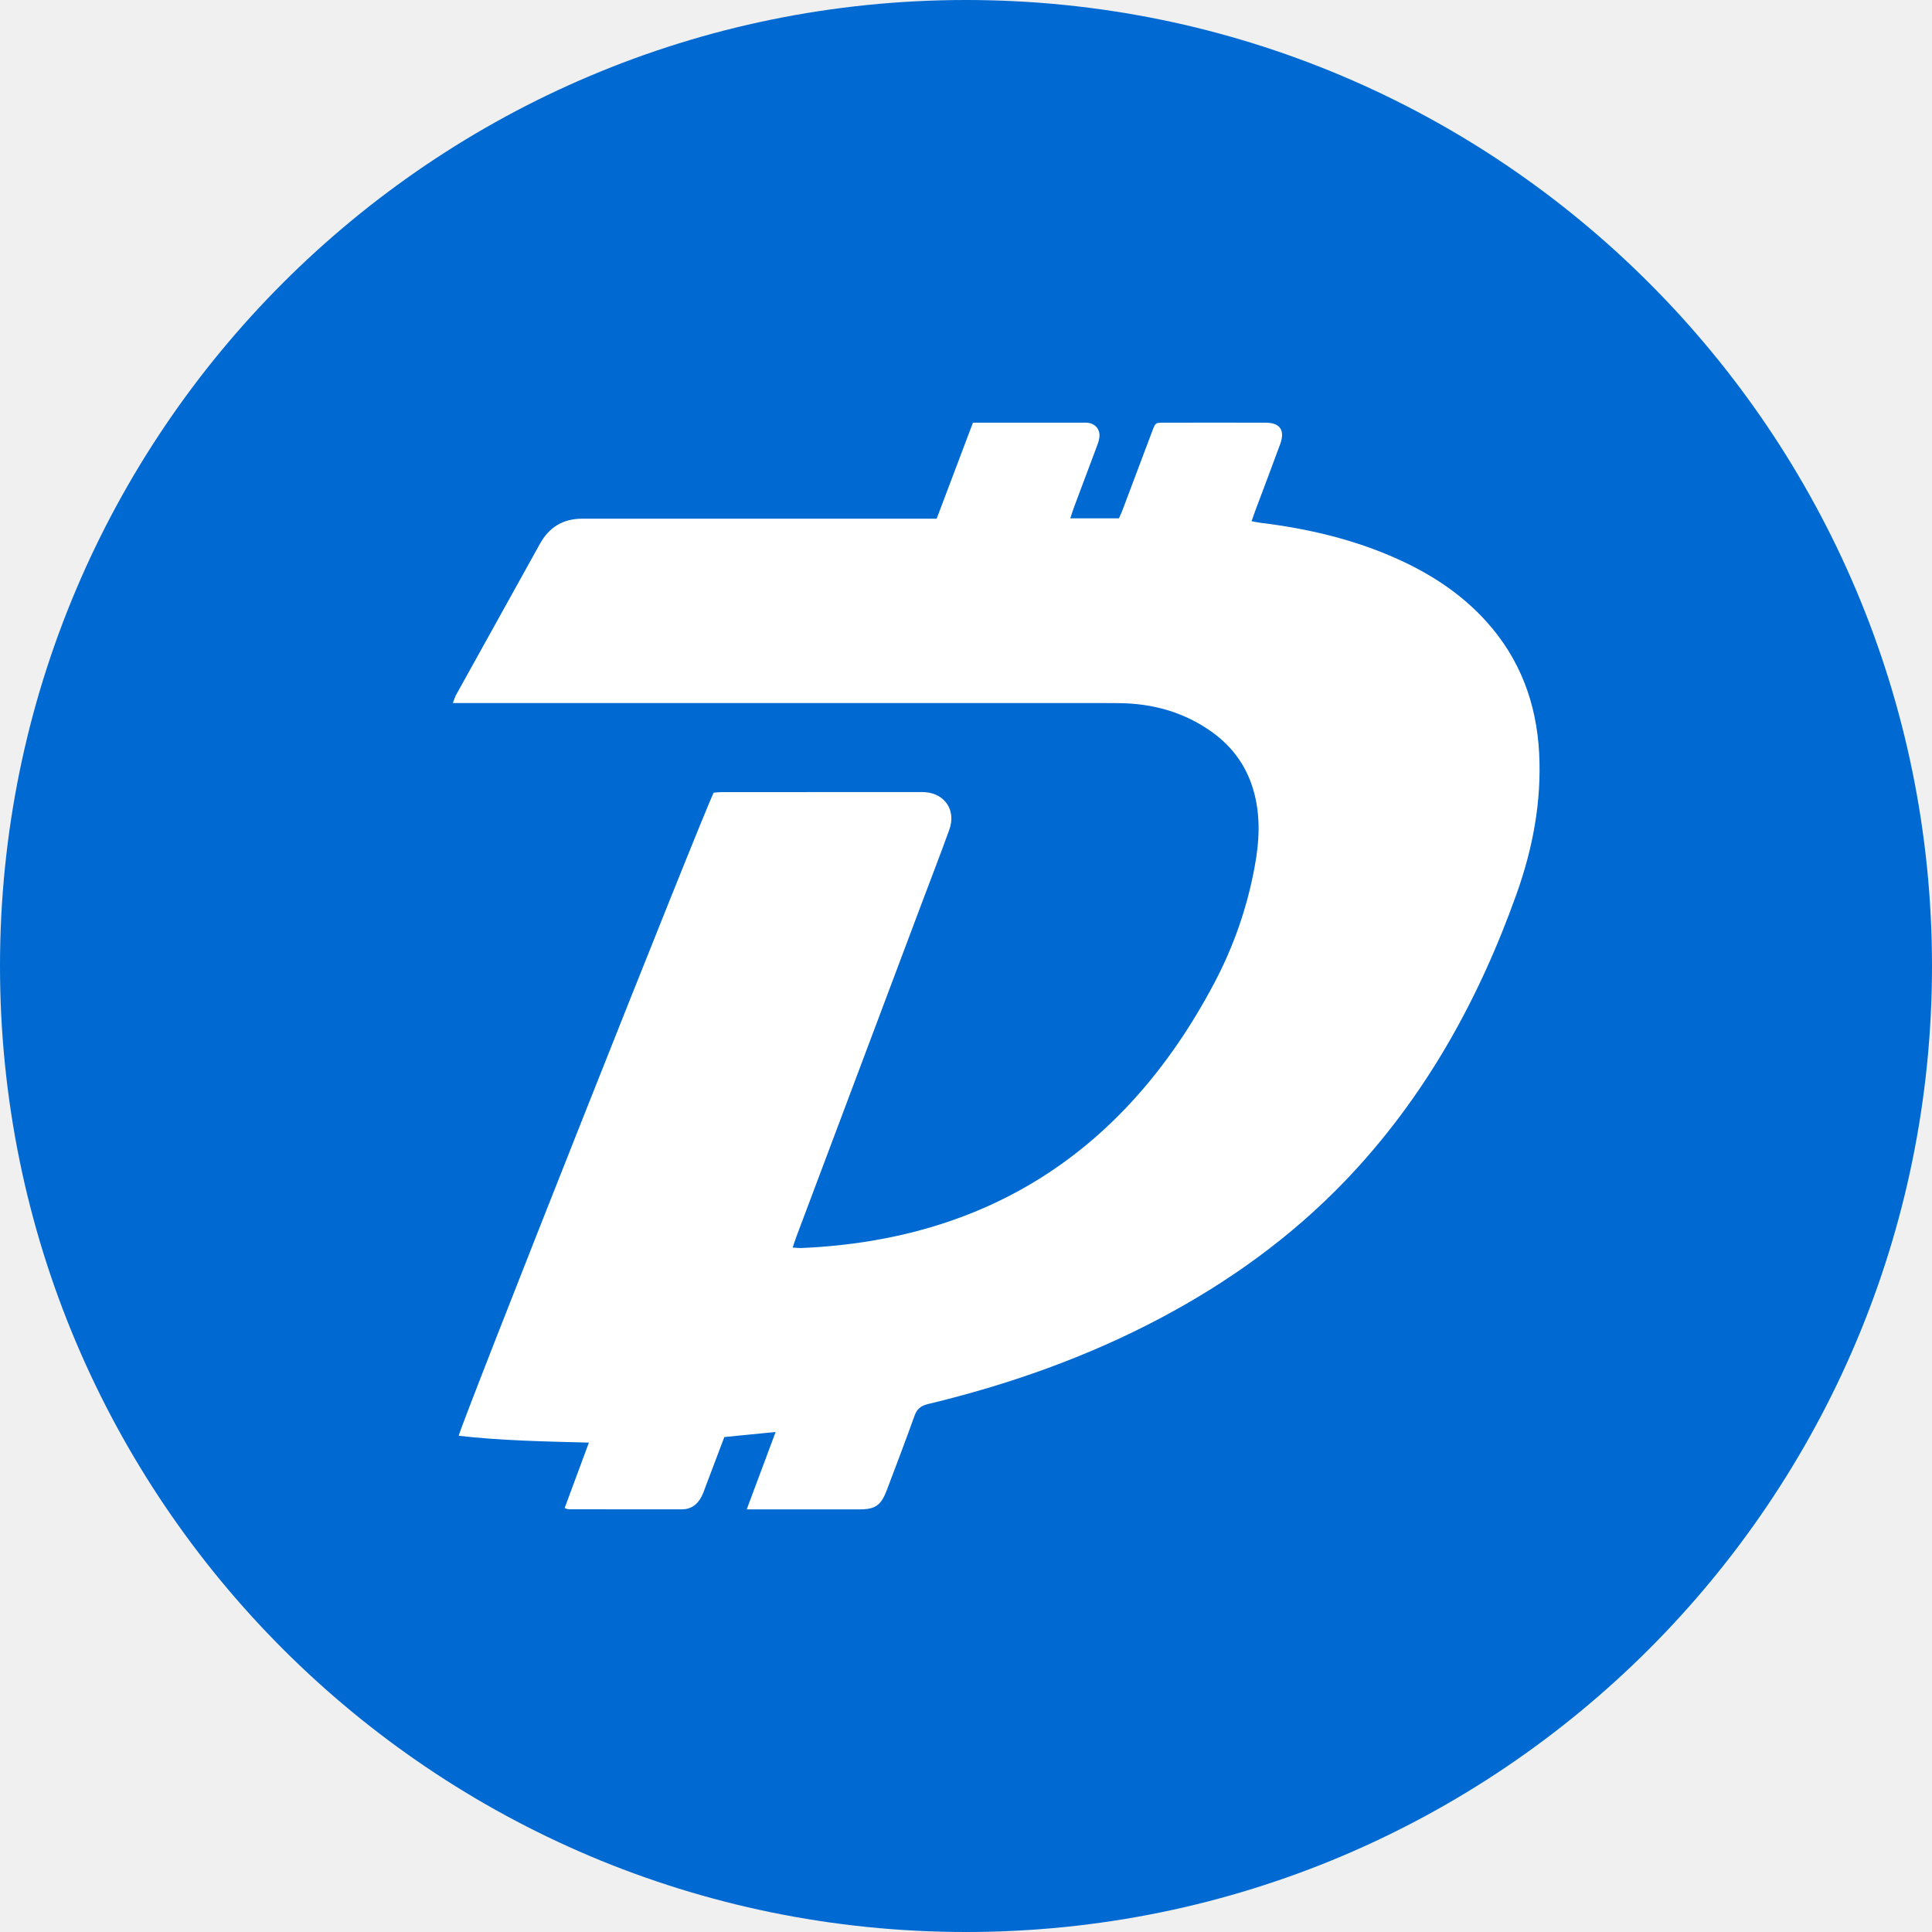
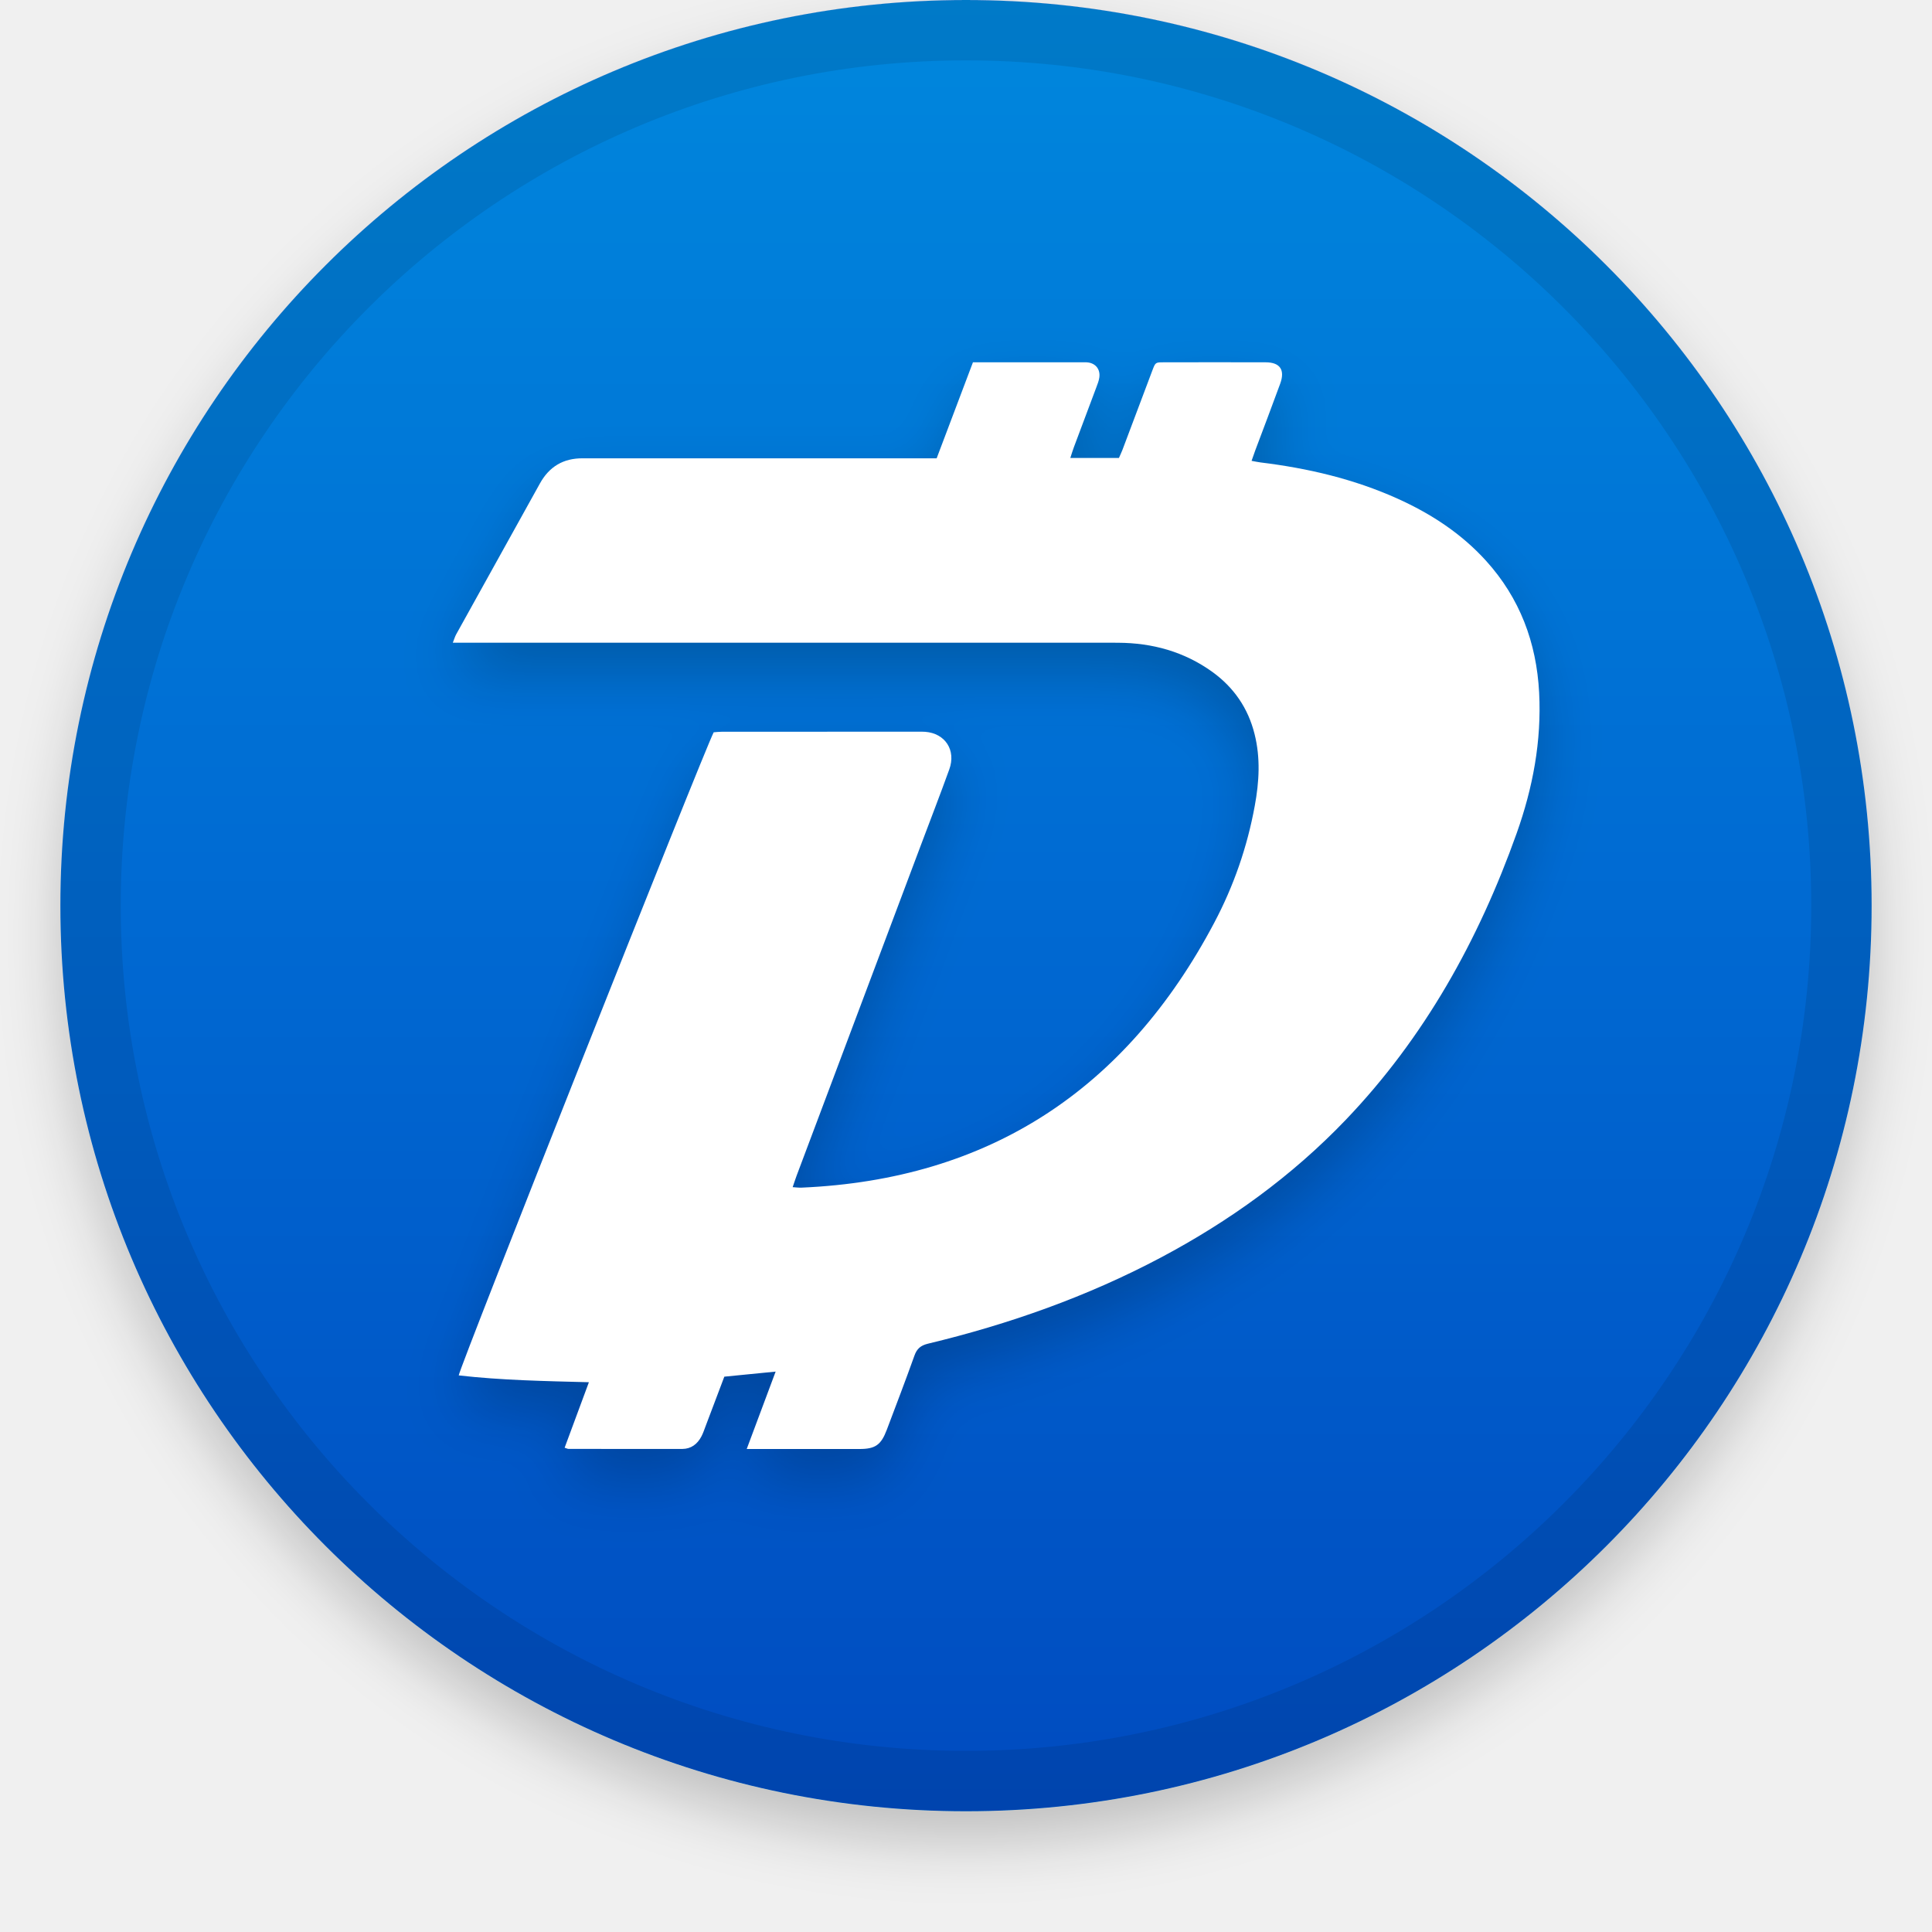
- <svg xmlns="http://www.w3.org/2000/svg" width="32" height="32" viewBox="0 0 32 32">
+ <svg xmlns="http://www.w3.org/2000/svg" xmlns:xlink="http://www.w3.org/1999/xlink" width="32" height="32" viewBox="0 0 32 32">
+   <defs>
+     <linearGradient id="dgb-c" x1="50%" x2="50%" y1="0%" y2="100%">
+       <stop offset="0%" stop-color="#FFF" stop-opacity=".5" />
+       <stop offset="100%" stop-opacity=".5" />
+     </linearGradient>
+     <circle id="dgb-b" cx="16" cy="15" r="15" />
+     <filter id="dgb-a" width="111.7%" height="111.7%" x="-5.8%" y="-4.2%" filterUnits="objectBoundingBox">
+       <feOffset dy=".5" in="SourceAlpha" result="shadowOffsetOuter1" />
+       <feGaussianBlur in="shadowOffsetOuter1" result="shadowBlurOuter1" stdDeviation=".5" />
+       <feComposite in="shadowBlurOuter1" in2="SourceAlpha" operator="out" result="shadowBlurOuter1" />
+       <feColorMatrix in="shadowBlurOuter1" values="0 0 0 0 0   0 0 0 0 0   0 0 0 0 0  0 0 0 0.199 0" />
+     </filter>
+     <path id="dgb-e" d="M12.368,24 C12.531,23.563 12.683,23.156 12.847,22.718 C12.547,22.747 12.275,22.774 11.997,22.802 C11.894,23.075 11.792,23.343 11.691,23.611 C11.667,23.673 11.647,23.737 11.616,23.795 C11.549,23.92 11.446,23.998 11.303,23.999 C10.674,24 10.045,23.999 9.415,23.998 C9.4,23.998 9.385,23.989 9.352,23.979 C9.484,23.622 9.616,23.267 9.754,22.894 C9.021,22.875 8.308,22.862 7.598,22.781 C7.61,22.648 11.66,12.436 11.821,12.129 C11.861,12.126 11.908,12.12 11.956,12.12 C13.046,12.119 14.136,12.119 15.227,12.119 C15.259,12.119 15.292,12.119 15.324,12.121 C15.655,12.146 15.839,12.426 15.723,12.744 C15.571,13.165 15.409,13.582 15.252,14 C14.566,15.825 13.88,17.649 13.194,19.474 C13.173,19.53 13.155,19.588 13.129,19.663 C13.187,19.667 13.232,19.673 13.277,19.671 C16.373,19.536 18.645,18.058 20.113,15.281 C20.434,14.674 20.659,14.027 20.783,13.346 C20.856,12.951 20.879,12.555 20.78,12.16 C20.673,11.728 20.435,11.386 20.082,11.13 C19.614,10.793 19.088,10.649 18.52,10.646 C18.455,10.645 18.39,10.645 18.325,10.645 C14.793,10.645 11.262,10.645 7.73,10.645 L7.5,10.645 C7.524,10.586 7.535,10.545 7.554,10.51 C8.016,9.676 8.479,8.842 8.942,8.009 C9.097,7.728 9.331,7.59 9.648,7.591 C11.536,7.592 13.424,7.591 15.312,7.591 L15.514,7.591 C15.715,7.058 15.914,6.533 16.115,6.001 L16.286,6.001 C16.823,6.001 17.36,6.001 17.897,6.001 C17.941,6.001 17.985,5.998 18.027,6.004 C18.154,6.024 18.227,6.123 18.208,6.254 C18.2,6.308 18.18,6.36 18.16,6.412 C18.037,6.743 17.911,7.073 17.788,7.404 C17.767,7.46 17.75,7.517 17.728,7.585 L18.533,7.585 C18.552,7.541 18.574,7.497 18.591,7.452 C18.757,7.013 18.922,6.574 19.087,6.135 C19.137,6.002 19.139,6.001 19.272,6.001 C19.836,6 20.401,5.999 20.965,6.001 C21.203,6.002 21.288,6.128 21.203,6.358 C21.068,6.727 20.929,7.093 20.791,7.46 C20.772,7.511 20.755,7.563 20.73,7.633 C20.786,7.643 20.831,7.653 20.876,7.659 C21.661,7.755 22.425,7.933 23.15,8.26 C23.701,8.509 24.202,8.834 24.614,9.289 C25.172,9.905 25.449,10.64 25.493,11.471 C25.535,12.275 25.388,13.051 25.121,13.801 C24.489,15.575 23.591,17.188 22.291,18.547 C21.395,19.483 20.361,20.227 19.227,20.829 C18.003,21.478 16.709,21.934 15.369,22.256 C15.25,22.285 15.186,22.338 15.145,22.456 C14.998,22.867 14.842,23.274 14.688,23.682 C14.593,23.933 14.498,24 14.236,24 C13.672,24 13.108,24 12.544,24 L12.368,24 Z" />
+     <filter id="dgb-d" width="119.4%" height="119.4%" x="-9.7%" y="-6.9%" filterUnits="objectBoundingBox">
+       <feOffset dy=".5" in="SourceAlpha" result="shadowOffsetOuter1" />
+       <feGaussianBlur in="shadowOffsetOuter1" result="shadowBlurOuter1" stdDeviation=".5" />
+       <feColorMatrix in="shadowBlurOuter1" values="0 0 0 0 0   0 0 0 0 0   0 0 0 0 0  0 0 0 0.204 0" />
+     </filter>
+   </defs>
  <g fill="none" fill-rule="evenodd">
-     <circle cx="16" cy="16" r="16" fill="#006AD2" />
-     <path fill="#FFF" d="M12.368,25 C12.531,24.563 12.683,24.156 12.847,23.718 C12.547,23.747 12.275,23.774 11.997,23.802 C11.894,24.075 11.792,24.343 11.691,24.611 C11.667,24.673 11.647,24.737 11.616,24.795 C11.549,24.92 11.446,24.998 11.303,24.999 C10.674,25 10.045,24.999 9.415,24.998 C9.4,24.998 9.385,24.989 9.352,24.979 C9.484,24.622 9.616,24.267 9.754,23.894 C9.021,23.875 8.308,23.862 7.598,23.781 C7.61,23.648 11.66,13.436 11.821,13.129 C11.861,13.126 11.908,13.12 11.956,13.12 C13.046,13.119 14.136,13.119 15.227,13.119 C15.259,13.119 15.292,13.119 15.324,13.121 C15.655,13.146 15.839,13.426 15.723,13.744 C15.571,14.165 15.409,14.582 15.252,15 C14.566,16.825 13.88,18.649 13.194,20.474 C13.173,20.53 13.155,20.588 13.129,20.663 C13.187,20.667 13.232,20.673 13.277,20.671 C16.373,20.536 18.645,19.058 20.113,16.281 C20.434,15.674 20.659,15.027 20.783,14.346 C20.856,13.951 20.879,13.555 20.78,13.16 C20.673,12.728 20.435,12.386 20.082,12.13 C19.614,11.793 19.088,11.649 18.52,11.646 C18.455,11.645 18.39,11.645 18.325,11.645 C14.793,11.645 11.262,11.645 7.73,11.645 L7.5,11.645 C7.524,11.586 7.535,11.545 7.554,11.51 C8.016,10.676 8.479,9.842 8.942,9.009 C9.097,8.728 9.331,8.59 9.648,8.591 C11.536,8.592 13.424,8.591 15.312,8.591 L15.514,8.591 C15.715,8.058 15.914,7.533 16.115,7.001 L16.286,7.001 C16.823,7.001 17.36,7.001 17.897,7.001 C17.941,7.001 17.985,6.998 18.027,7.004 C18.154,7.024 18.227,7.123 18.208,7.254 C18.2,7.308 18.18,7.36 18.16,7.412 C18.037,7.743 17.911,8.073 17.788,8.404 C17.767,8.46 17.75,8.517 17.728,8.585 L18.533,8.585 C18.552,8.541 18.574,8.497 18.591,8.452 C18.757,8.013 18.922,7.574 19.087,7.135 C19.137,7.002 19.139,7.001 19.272,7.001 C19.836,7 20.401,6.999 20.965,7.001 C21.203,7.002 21.288,7.128 21.203,7.358 C21.068,7.727 20.929,8.093 20.791,8.46 C20.772,8.511 20.755,8.563 20.73,8.633 C20.786,8.643 20.831,8.653 20.876,8.659 C21.661,8.755 22.425,8.933 23.15,9.26 C23.701,9.509 24.202,9.834 24.614,10.289 C25.172,10.905 25.449,11.64 25.493,12.471 C25.535,13.275 25.388,14.051 25.121,14.801 C24.489,16.575 23.591,18.188 22.291,19.547 C21.395,20.483 20.361,21.227 19.227,21.829 C18.003,22.478 16.709,22.934 15.369,23.256 C15.25,23.285 15.186,23.338 15.145,23.456 C14.998,23.867 14.842,24.274 14.688,24.682 C14.593,24.933 14.498,25 14.236,25 C13.672,25 13.108,25 12.544,25 L12.368,25 Z" />
+     <use fill="#000" filter="url(#dgb-a)" xlink:href="#dgb-b" />
+     <use fill="#006AD2" xlink:href="#dgb-b" />
+     <use fill="url(#dgb-c)" style="mix-blend-mode:soft-light" xlink:href="#dgb-b" />
+     <circle cx="16" cy="15" r="14.5" stroke="#000" stroke-opacity=".097" />
+     <g>
+       <use fill="#000" filter="url(#dgb-d)" xlink:href="#dgb-e" />
+       <use fill="#FFF" xlink:href="#dgb-e" />
+     </g>
  </g>
</svg>
